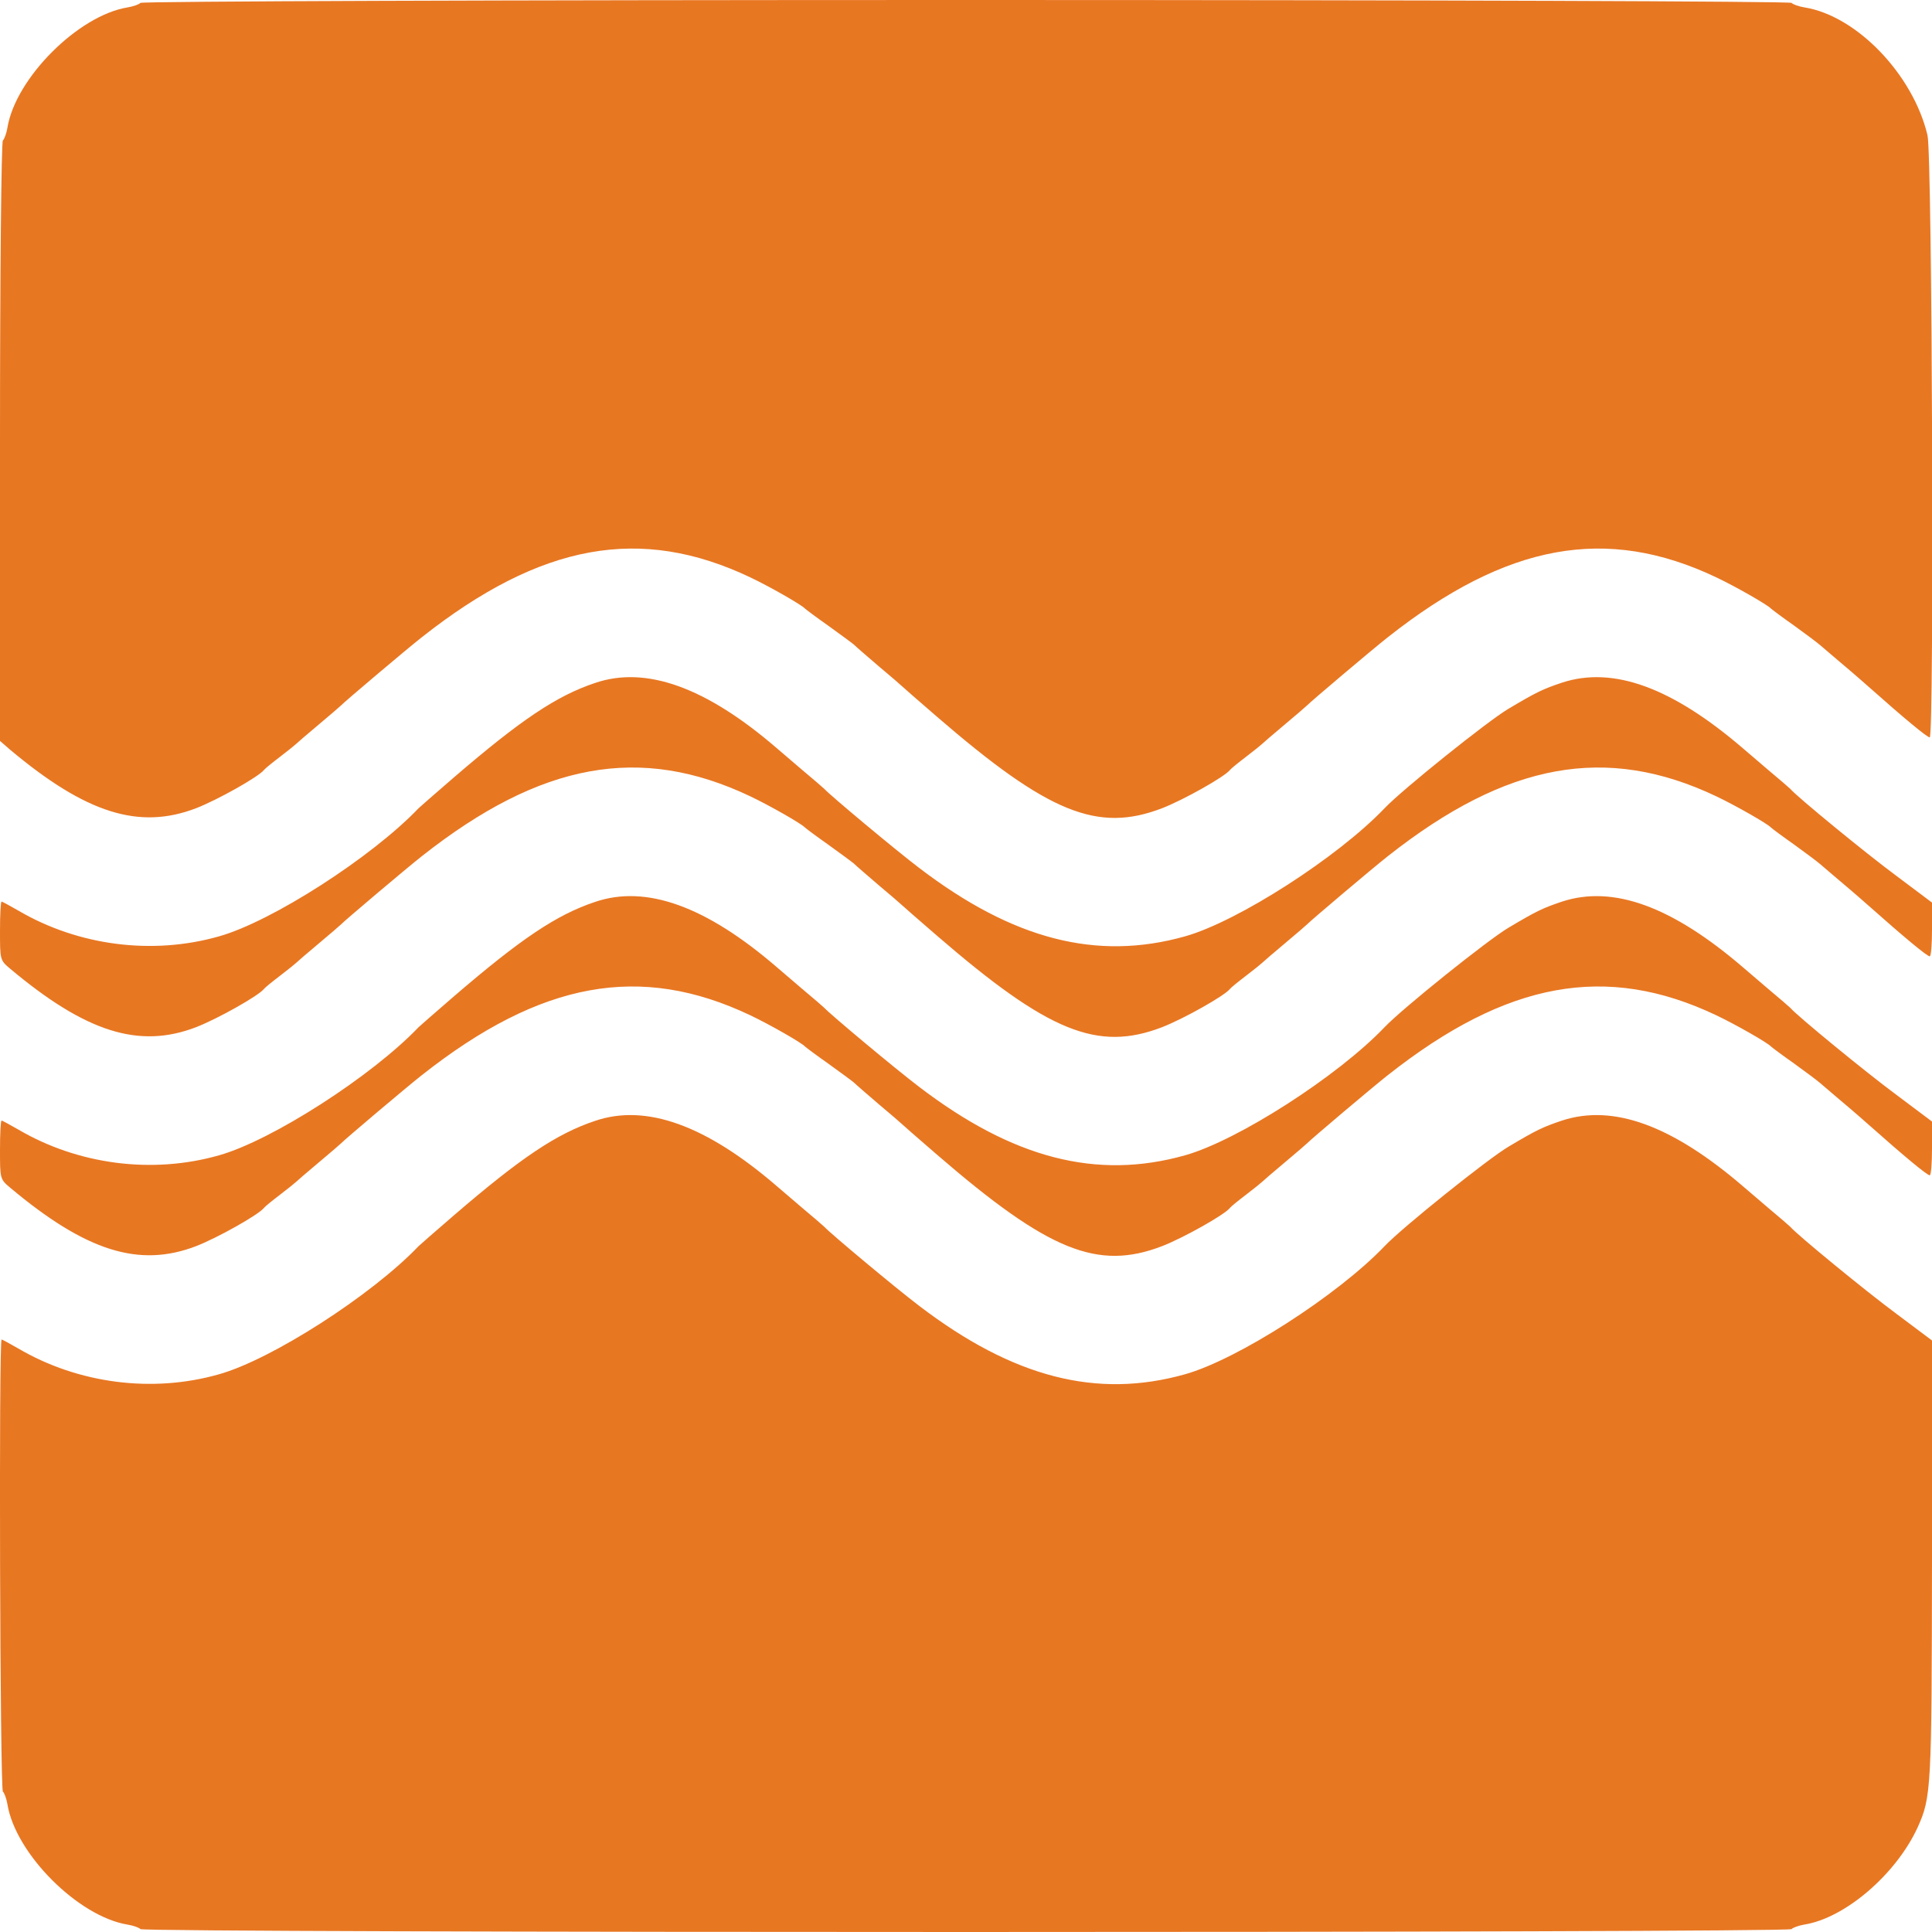
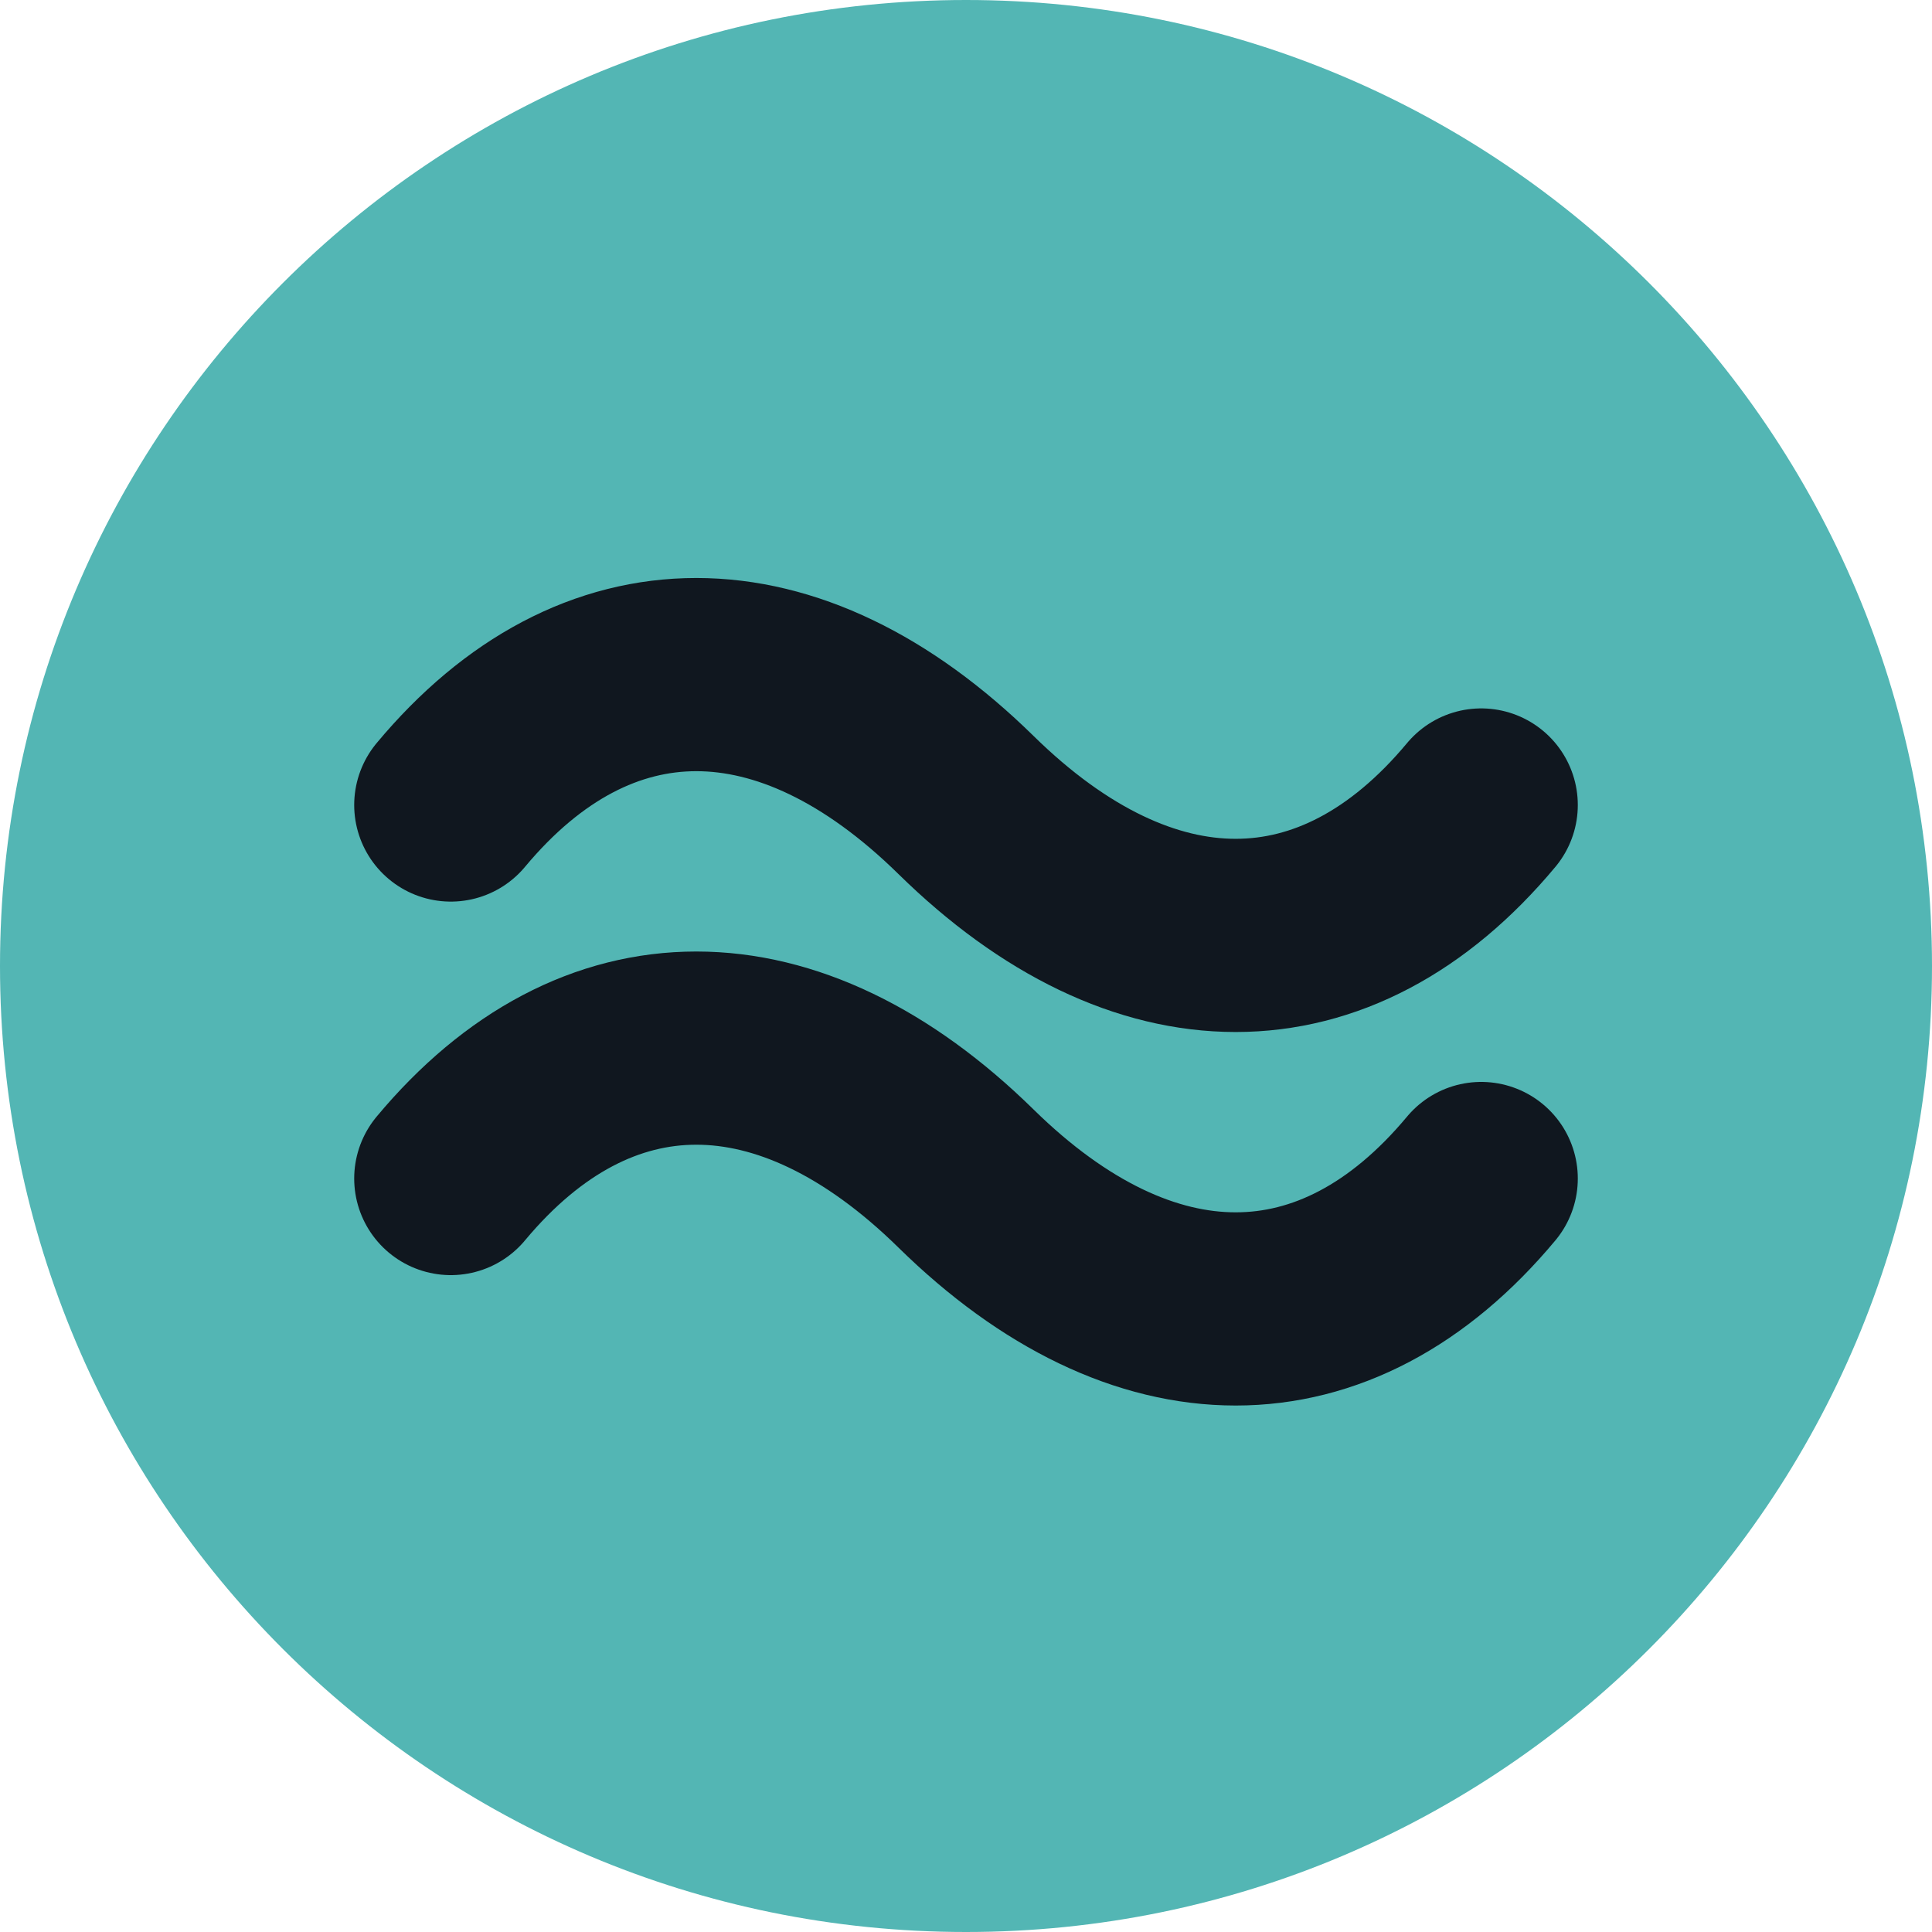
<svg xmlns="http://www.w3.org/2000/svg" viewBox="0 0 600 600" role="img" aria-label="Wavelength Migration Services">
-   <g transform="translate(0,600) scale(0.1,-0.1)" fill="#E87722">
-     <path d="M436 5991 c-3 -4 -21 -11 -40 -14 -153 -25 -348 -220 -373 -374 -3 -18 -10 -36 -14 -39 -5 -3 -9 -423 -9 -935 l0 -930 31 -27 c236 -198 401 -250 578 -182 67 26 195 98 211 119 3 4 25 22 50 41 25 19 47 37 50 40 3 3 34 30 70 60 36 30 67 57 70 60 9 10 204 175 250 211 370 292 679 348 1020 186 61 -29 159 -85 170 -97 3 -3 35 -27 72 -53 36 -26 73 -53 80 -59 7 -7 43 -38 78 -68 36 -30 67 -57 70 -60 3 -3 52 -46 110 -96 346 -299 499 -361 699 -284 67 26 195 98 211 119 3 4 25 22 50 41 25 19 47 37 50 40 3 3 34 30 70 60 36 30 67 57 70 60 9 10 204 175 250 211 370 292 679 348 1020 186 61 -29 159 -85 170 -97 3 -3 35 -27 72 -53 36 -26 72 -53 80 -60 7 -6 29 -25 48 -41 19 -16 64 -54 100 -86 116 -103 185 -160 193 -160 14 0 8 1809 -7 1870 -45 189 -220 371 -382 397 -19 3 -37 10 -40 14 -3 5 -1135 9 -2564 9 -1429 0 -2561 -4 -2564 -9z M1848 3879 c-120 -40 -231 -115 -438 -293 -58 -50 -107 -93 -110 -96 -145 -152 -456 -352 -620 -398 -207 -59 -437 -29 -623 80 -26 15 -50 28 -52 28 -3 0 -5 -41 -5 -91 0 -89 0 -91 31 -117 236 -198 401 -250 578 -182 67 26 195 98 211 119 3 4 25 22 50 41 25 19 47 37 50 40 3 3 34 30 70 60 36 30 67 57 70 60 9 10 204 175 250 211 370 292 679 348 1020 186 61 -29 159 -85 170 -97 3 -3 35 -27 72 -53 36 -26 73 -53 80 -59 7 -7 43 -38 78 -68 36 -30 67 -57 70 -60 3 -3 52 -46 110 -96 346 -299 499 -361 699 -284 67 26 195 98 211 119 3 4 25 22 50 41 25 19 47 37 50 40 3 3 34 30 70 60 36 30 67 57 70 60 9 10 204 175 250 211 370 292 679 348 1020 186 61 -29 159 -85 170 -97 3 -3 35 -27 72 -53 36 -26 72 -53 80 -60 7 -6 29 -25 48 -41 19 -16 64 -54 100 -86 116 -103 185 -160 193 -160 4 0 7 38 7 83 l0 84 -112 84 c-92 68 -308 245 -328 269 -3 3 -34 30 -70 60 -35 30 -70 60 -76 65 -221 190 -404 257 -563 205 -59 -20 -77 -28 -166 -81 -63 -37 -330 -251 -385 -309 -145 -152 -456 -352 -620 -398 -274 -77 -534 -10 -826 213 -75 57 -277 226 -294 245 -3 3 -34 30 -70 60 -35 30 -70 60 -76 65 -221 191 -408 258 -566 204z M1848 3199 c-120 -40 -231 -115 -438 -293 -58 -50 -107 -93 -110 -96 -145 -152 -456 -352 -620 -398 -207 -59 -437 -29 -623 80 -26 15 -50 28 -52 28 -3 0 -5 -41 -5 -91 0 -89 0 -91 31 -117 236 -198 401 -250 578 -182 67 26 195 98 211 119 3 4 25 22 50 41 25 19 47 37 50 40 3 3 34 30 70 60 36 30 67 57 70 60 9 10 204 175 250 211 370 292 679 348 1020 186 61 -29 159 -85 170 -97 3 -3 35 -27 72 -53 36 -26 73 -53 80 -59 7 -7 43 -38 78 -68 36 -30 67 -57 70 -60 3 -3 52 -46 110 -96 346 -299 499 -361 699 -284 67 26 195 98 211 119 3 4 25 22 50 41 25 19 47 37 50 40 3 3 34 30 70 60 36 30 67 57 70 60 9 10 204 175 250 211 370 292 679 348 1020 186 61 -29 159 -85 170 -97 3 -3 35 -27 72 -53 36 -26 72 -53 80 -60 7 -6 29 -25 48 -41 19 -16 64 -54 100 -86 116 -103 185 -160 193 -160 4 0 7 38 7 83 l0 84 -112 84 c-92 68 -308 245 -328 269 -3 3 -34 30 -70 60 -35 30 -70 60 -76 65 -221 190 -404 257 -563 205 -59 -20 -77 -28 -166 -81 -63 -37 -330 -251 -385 -309 -145 -152 -456 -352 -620 -398 -274 -77 -534 -10 -826 213 -75 57 -277 226 -294 245 -3 3 -34 30 -70 60 -35 30 -70 60 -76 65 -221 191 -408 258 -566 204z M1848 2519 c-120 -40 -231 -115 -438 -293 -58 -50 -107 -93 -110 -96 -145 -152 -456 -352 -620 -398 -207 -59 -437 -29 -623 80 -26 15 -50 28 -52 28 -9 0 -5 -1399 4 -1404 4 -3 11 -21 14 -39 25 -154 220 -349 373 -374 19 -3 37 -10 40 -14 7 -12 5121 -12 5128 0 3 4 21 11 39 14 127 20 285 156 352 301 43 95 44 119 45 832 l0 681 -112 84 c-92 68 -308 245 -328 269 -3 3 -34 30 -70 60 -35 30 -70 60 -76 65 -221 190 -404 257 -563 205 -59 -20 -77 -28 -166 -81 -63 -37 -330 -251 -385 -309 -145 -152 -456 -352 -620 -398 -274 -77 -534 -10 -826 213 -75 57 -277 226 -294 245 -3 3 -34 30 -70 60 -35 30 -70 60 -76 65 -221 191 -408 258 -566 204z" />
+   <circle cx="300" cy="300" r="300" fill="#53B6B4" />
+   <g fill="none" stroke="#10171F" stroke-width="60" stroke-linecap="round">
+     <path d="M140 250 C185 196 245 196 300 250 S415 304 460 250" />
+     <path d="M140 366 C185 312 245 312 300 366 S415 420 460 366" />
  </g>
</svg>
